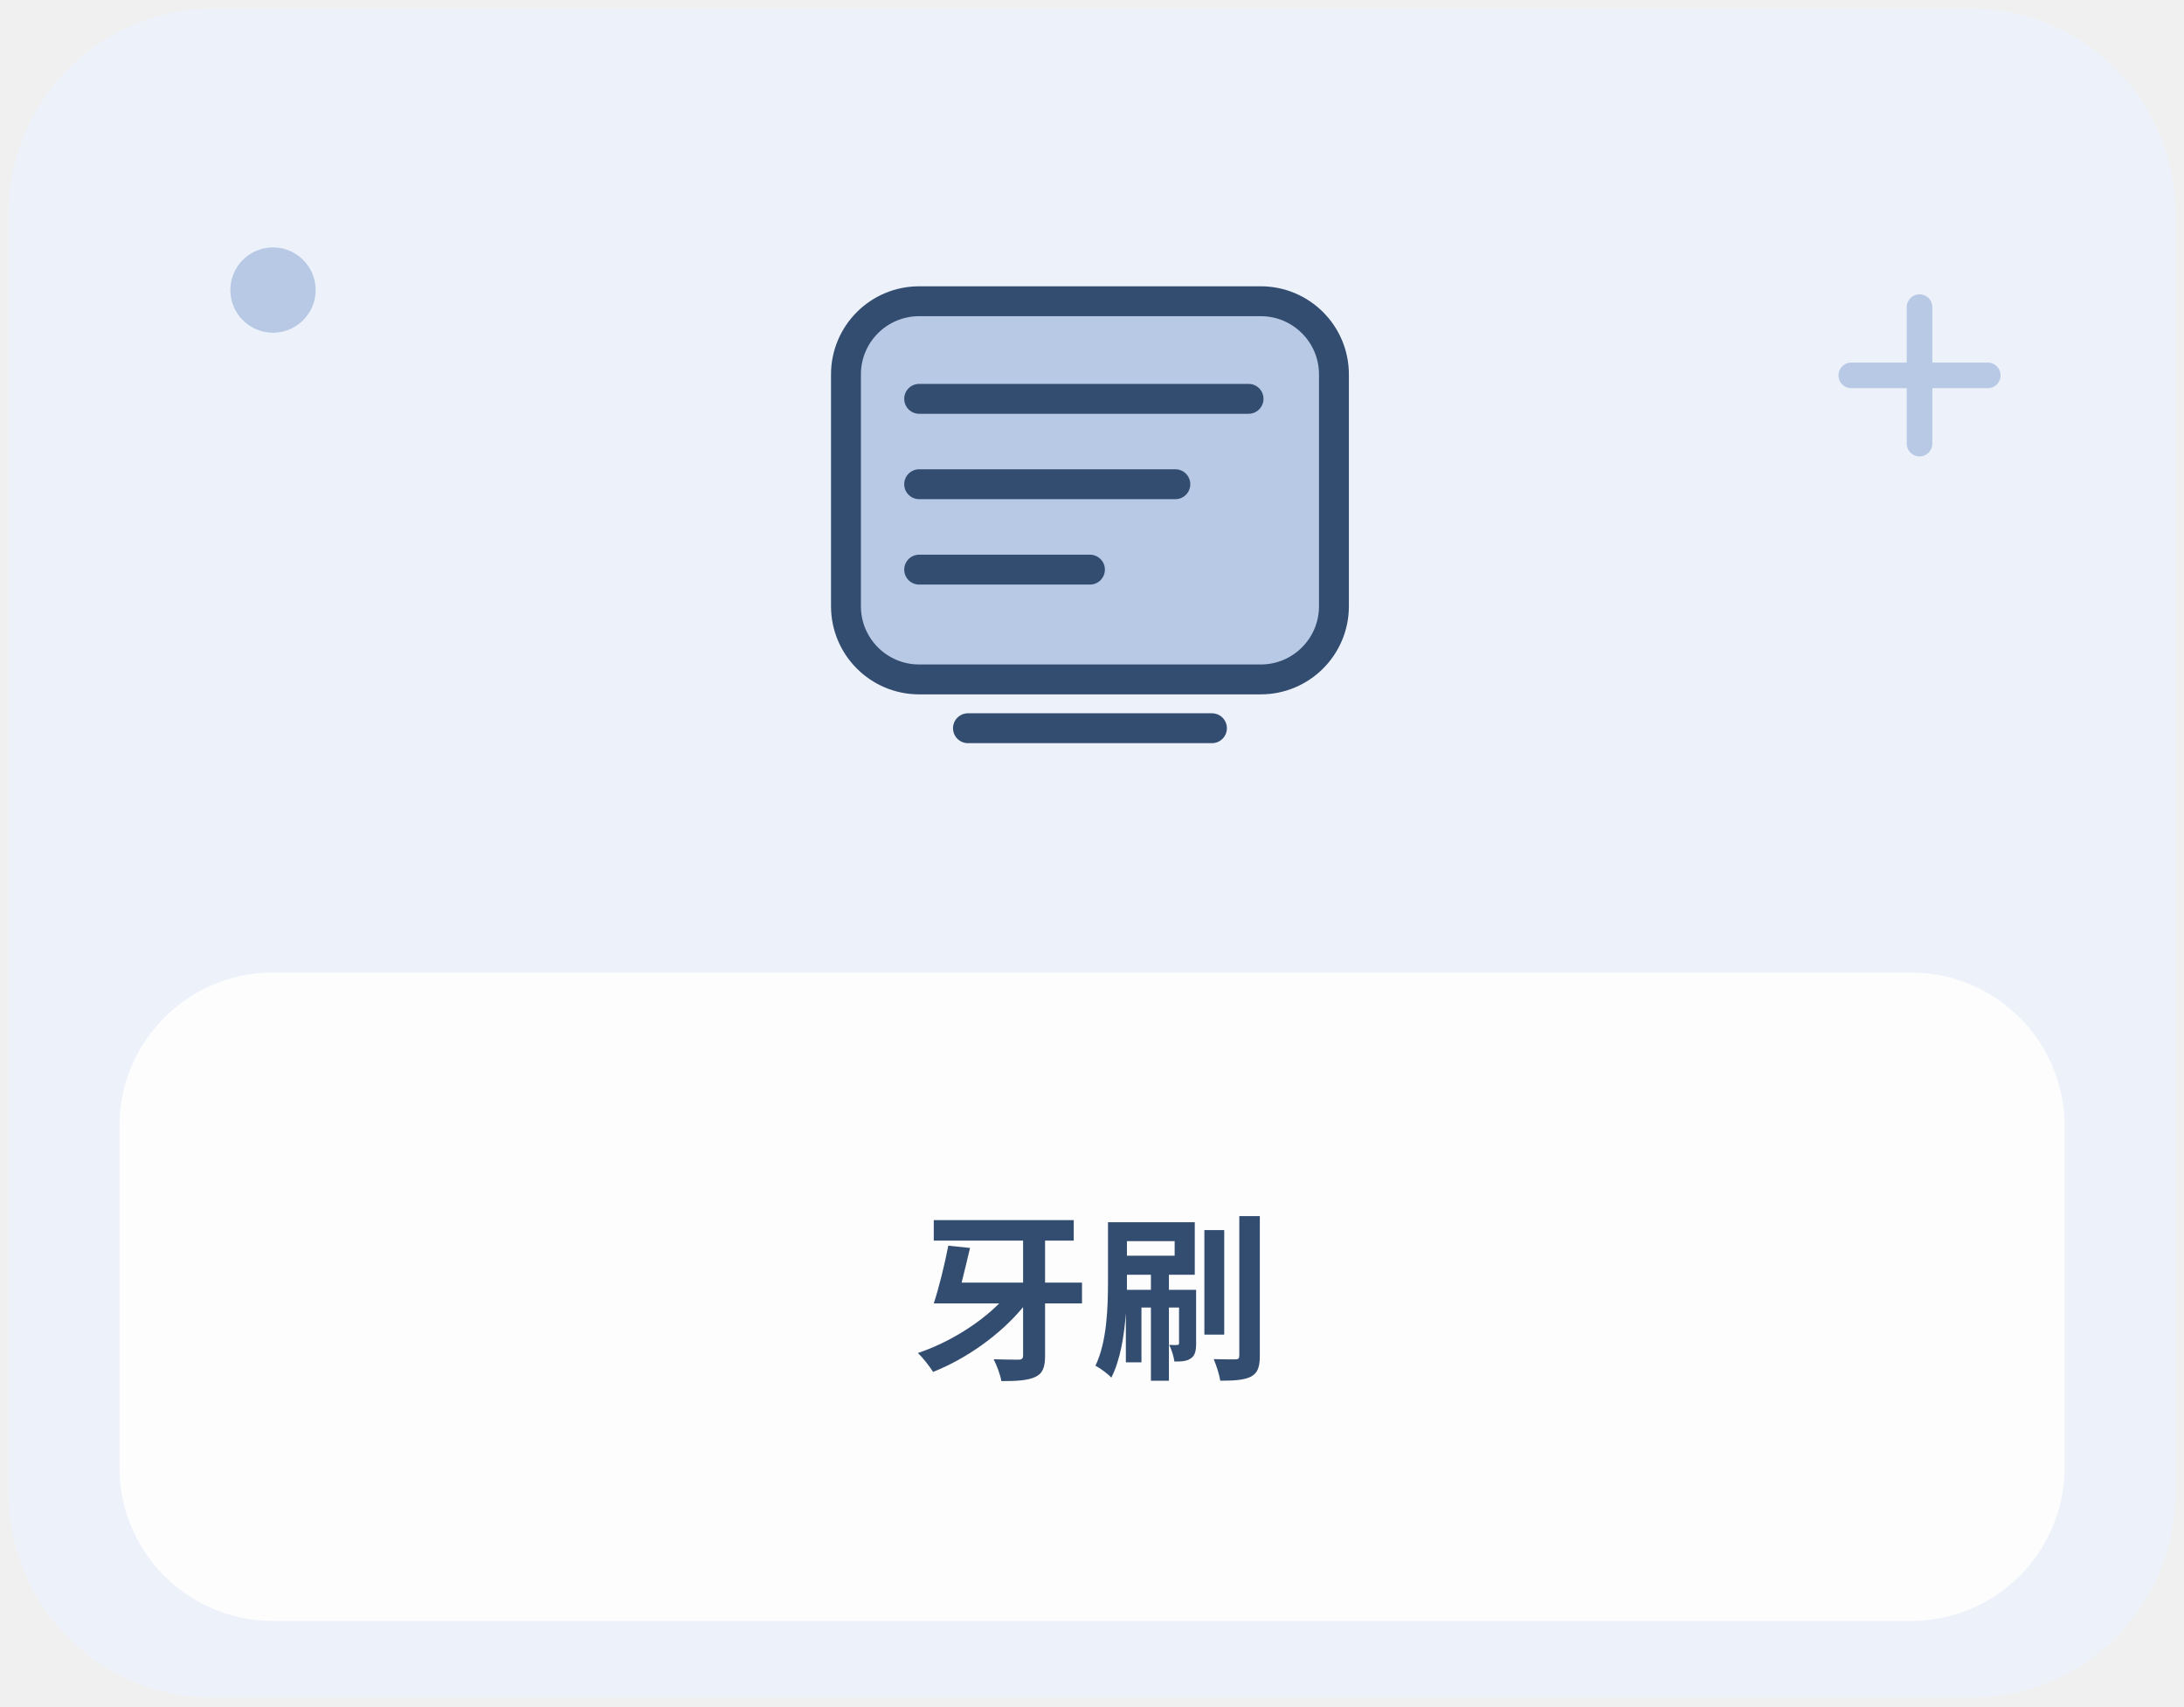
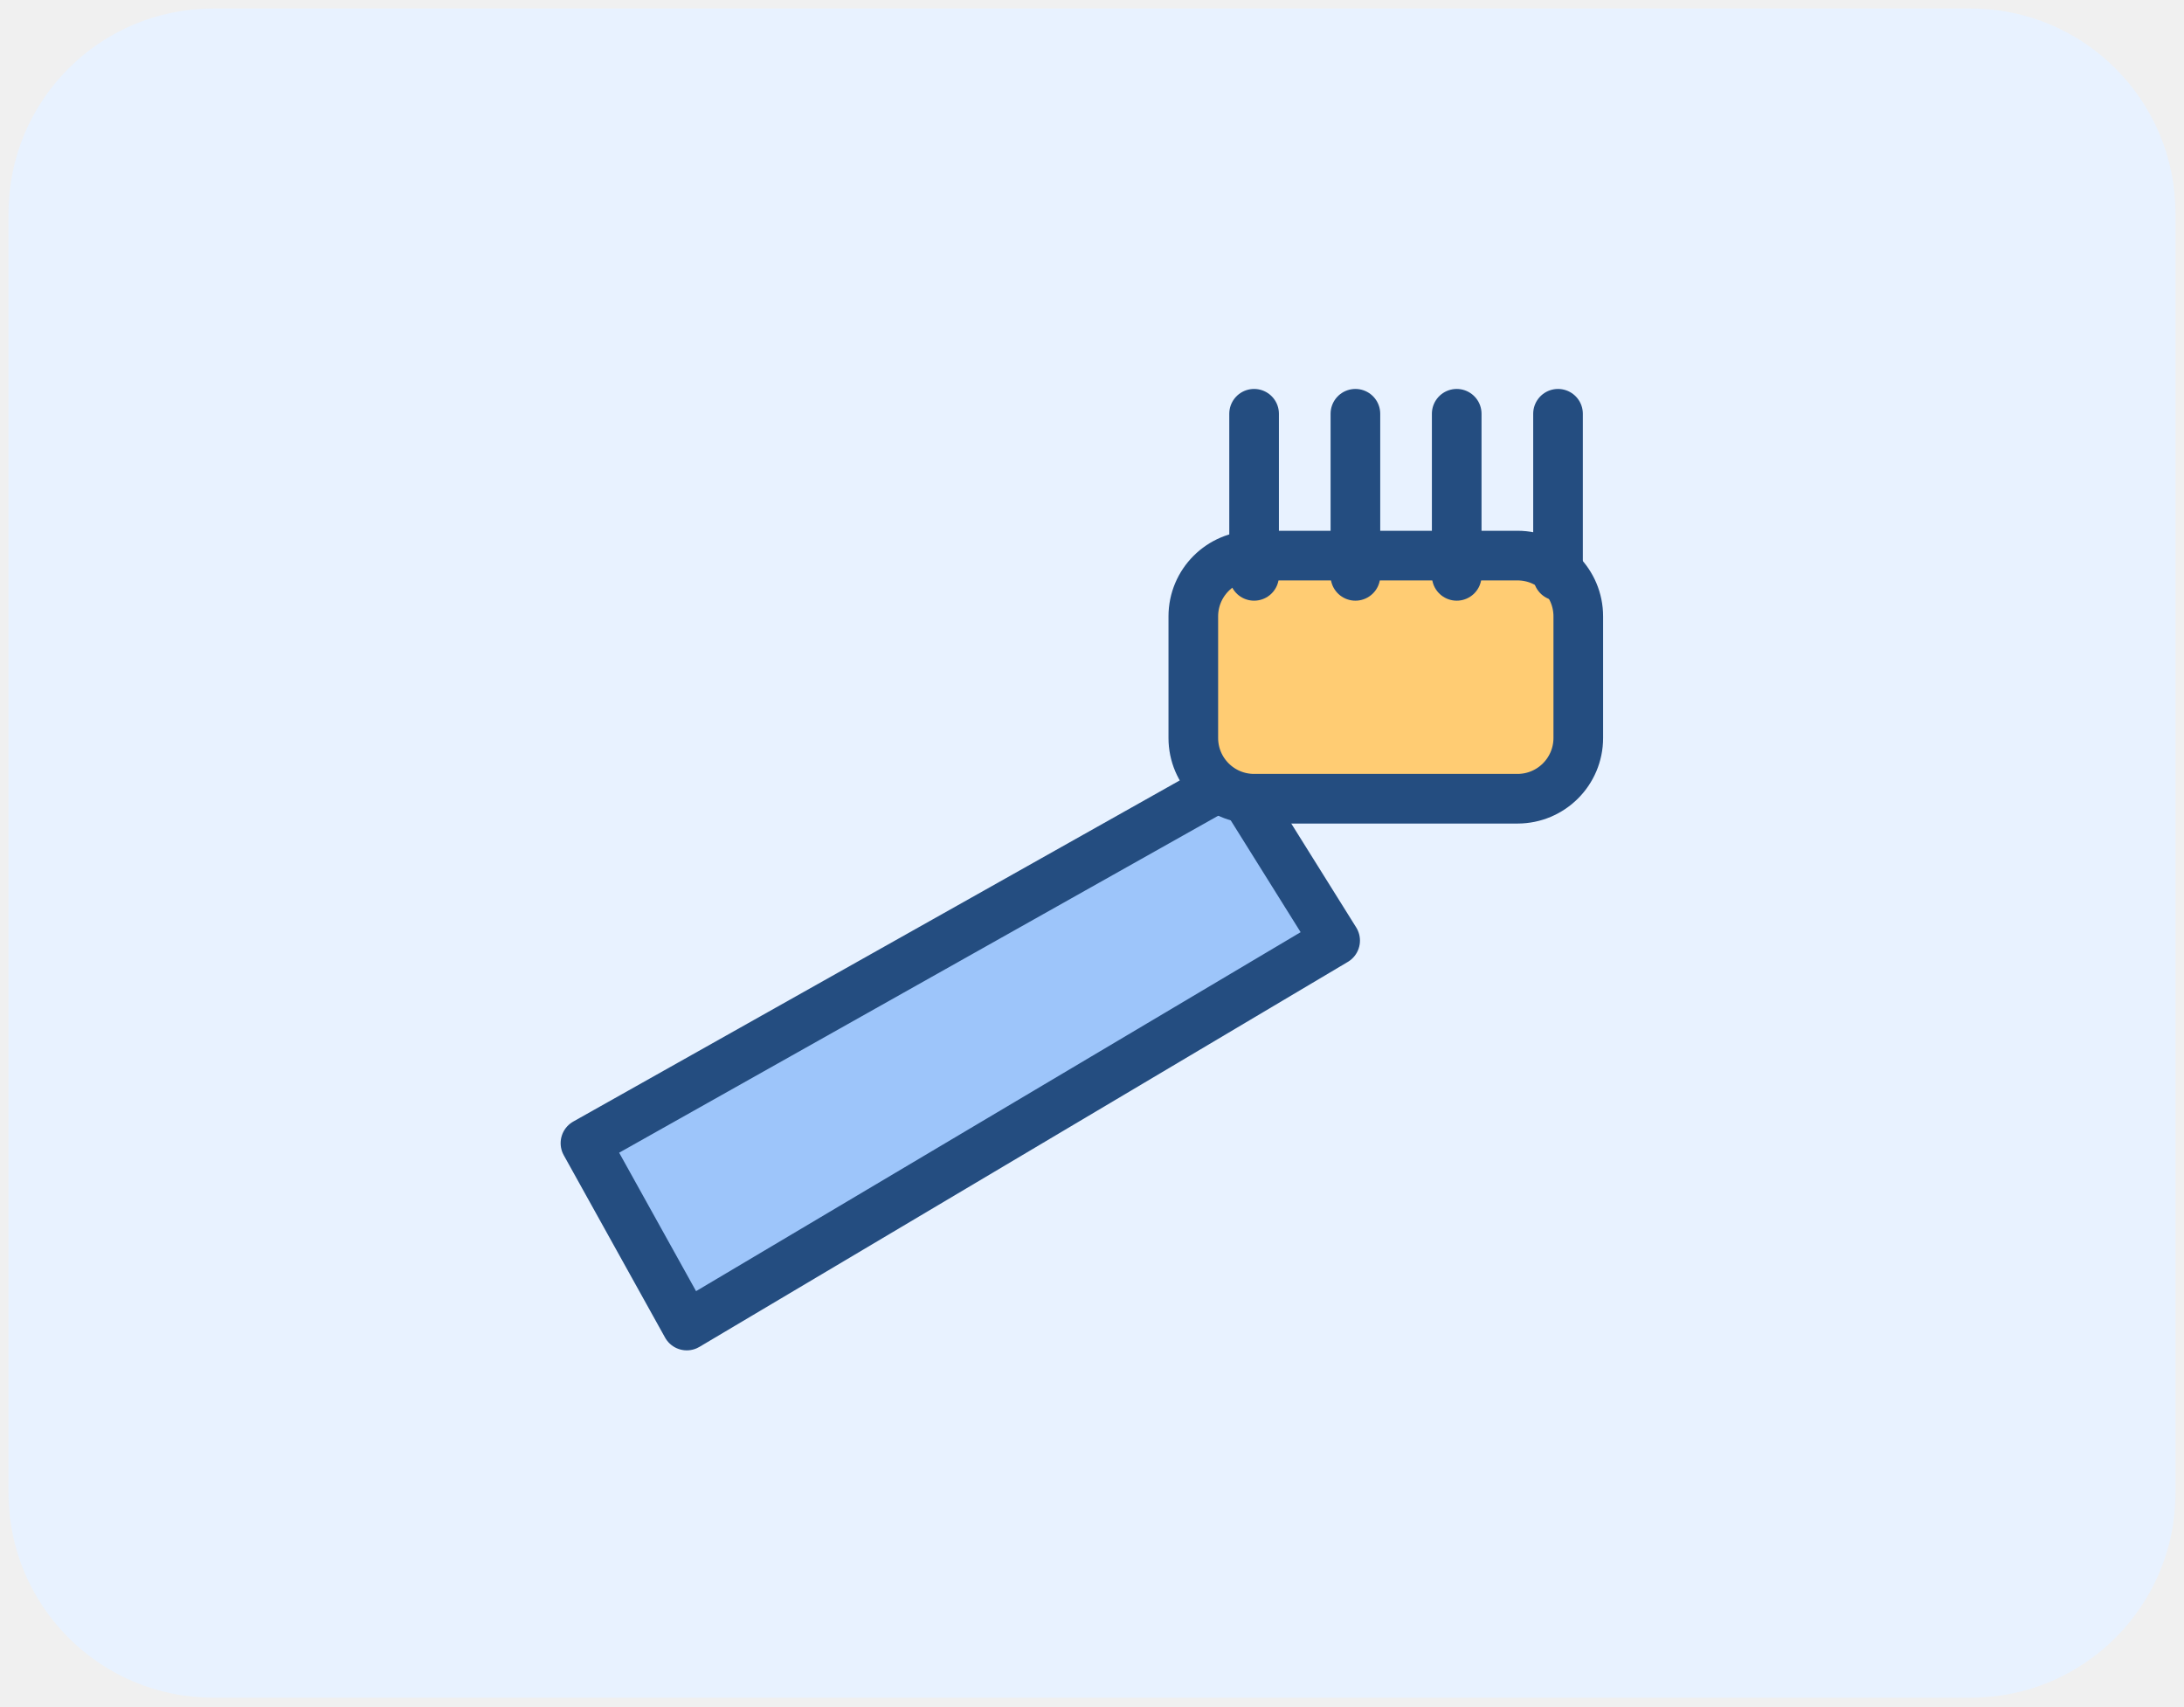
- <svg xmlns="http://www.w3.org/2000/svg" width="256" height="200" viewBox="0 0 256 200" font-family="system-ui,Noto Sans CJK SC,Microsoft YaHei,sans-serif" role="img">
-   <rect x="1" y="1" width="254" height="198" rx="24" fill="#edf2fa" />
-   <circle cx="32" cy="34" r="5" fill="#b7c9e4" />
-   <path d="M225 36v16m-8-8h16" stroke="#b7c9e4" stroke-width="3" stroke-linecap="round" />
-   <g transform="translate(82 11) scale(1.43)" stroke="#334d70" stroke-width="2.45" stroke-linecap="round" stroke-linejoin="round" fill="none">
-     <rect x="12" y="17" width="40" height="31" rx="6" fill="#b7c9e4" />
-     <path d="M18 25h27m-27 7h21m-21 7h14M22 52h20" fill="none" />
+ <svg xmlns="http://www.w3.org/2000/svg" width="256" height="200" viewBox="0 0 256 200" font-family="system-ui,sans-serif" role="img">
+   <rect x="1" y="1" width="254" height="198" rx="24" fill="#e8f2ff" />
+   <g transform="translate(52 20) scale(2.375)" stroke="#244d80" stroke-width="2.45" stroke-linecap="round" stroke-linejoin="round" fill="none">
+     <path d="M7 48l32-18 5 8L12 57z" fill="#9dc5fa" />
+     <rect x="37" y="19" width="19" height="12" rx="3" fill="#ffcc73" />
+     <path d="M40 20v-8m5 8v-8m5 8v-8m5 8v-8" fill="none" />
  </g>
-   <rect x="14" y="114" width="228" height="76" rx="18" fill="#fff" opacity=".87" />
-   <text x="128" y="160" fill="#334d70" font-size="21" font-weight="700" text-anchor="middle">牙刷</text>
</svg>
